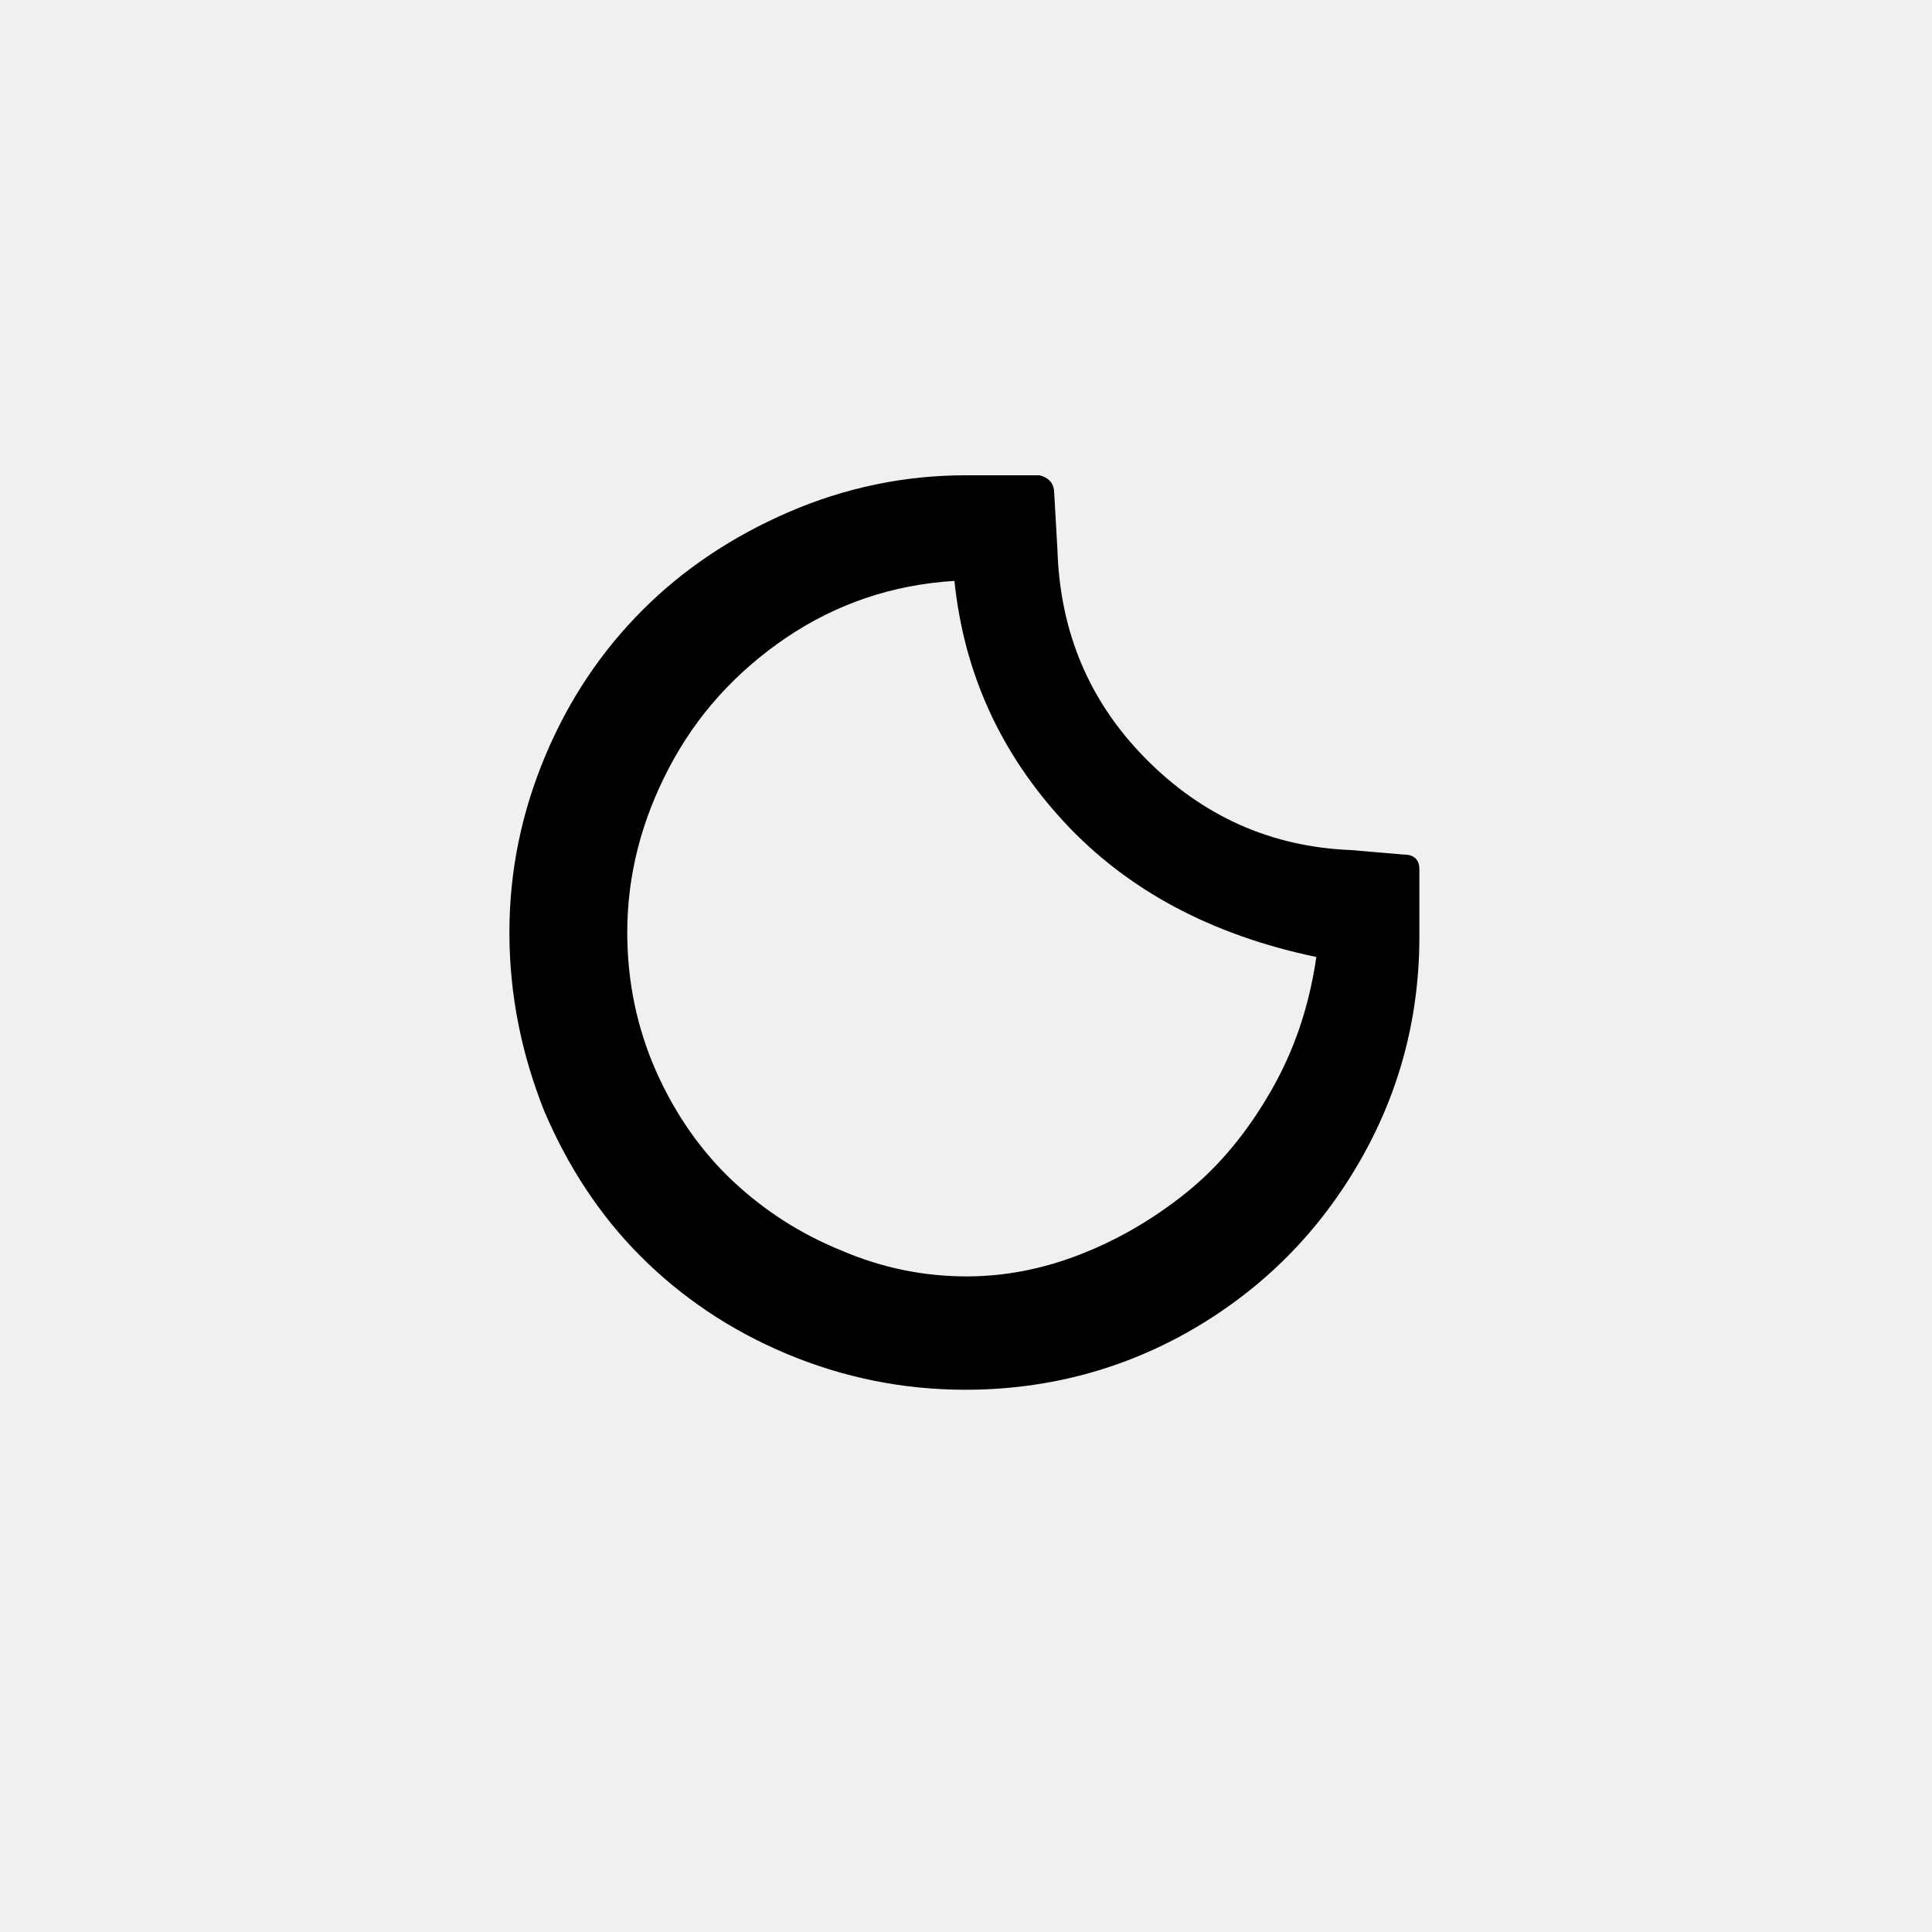
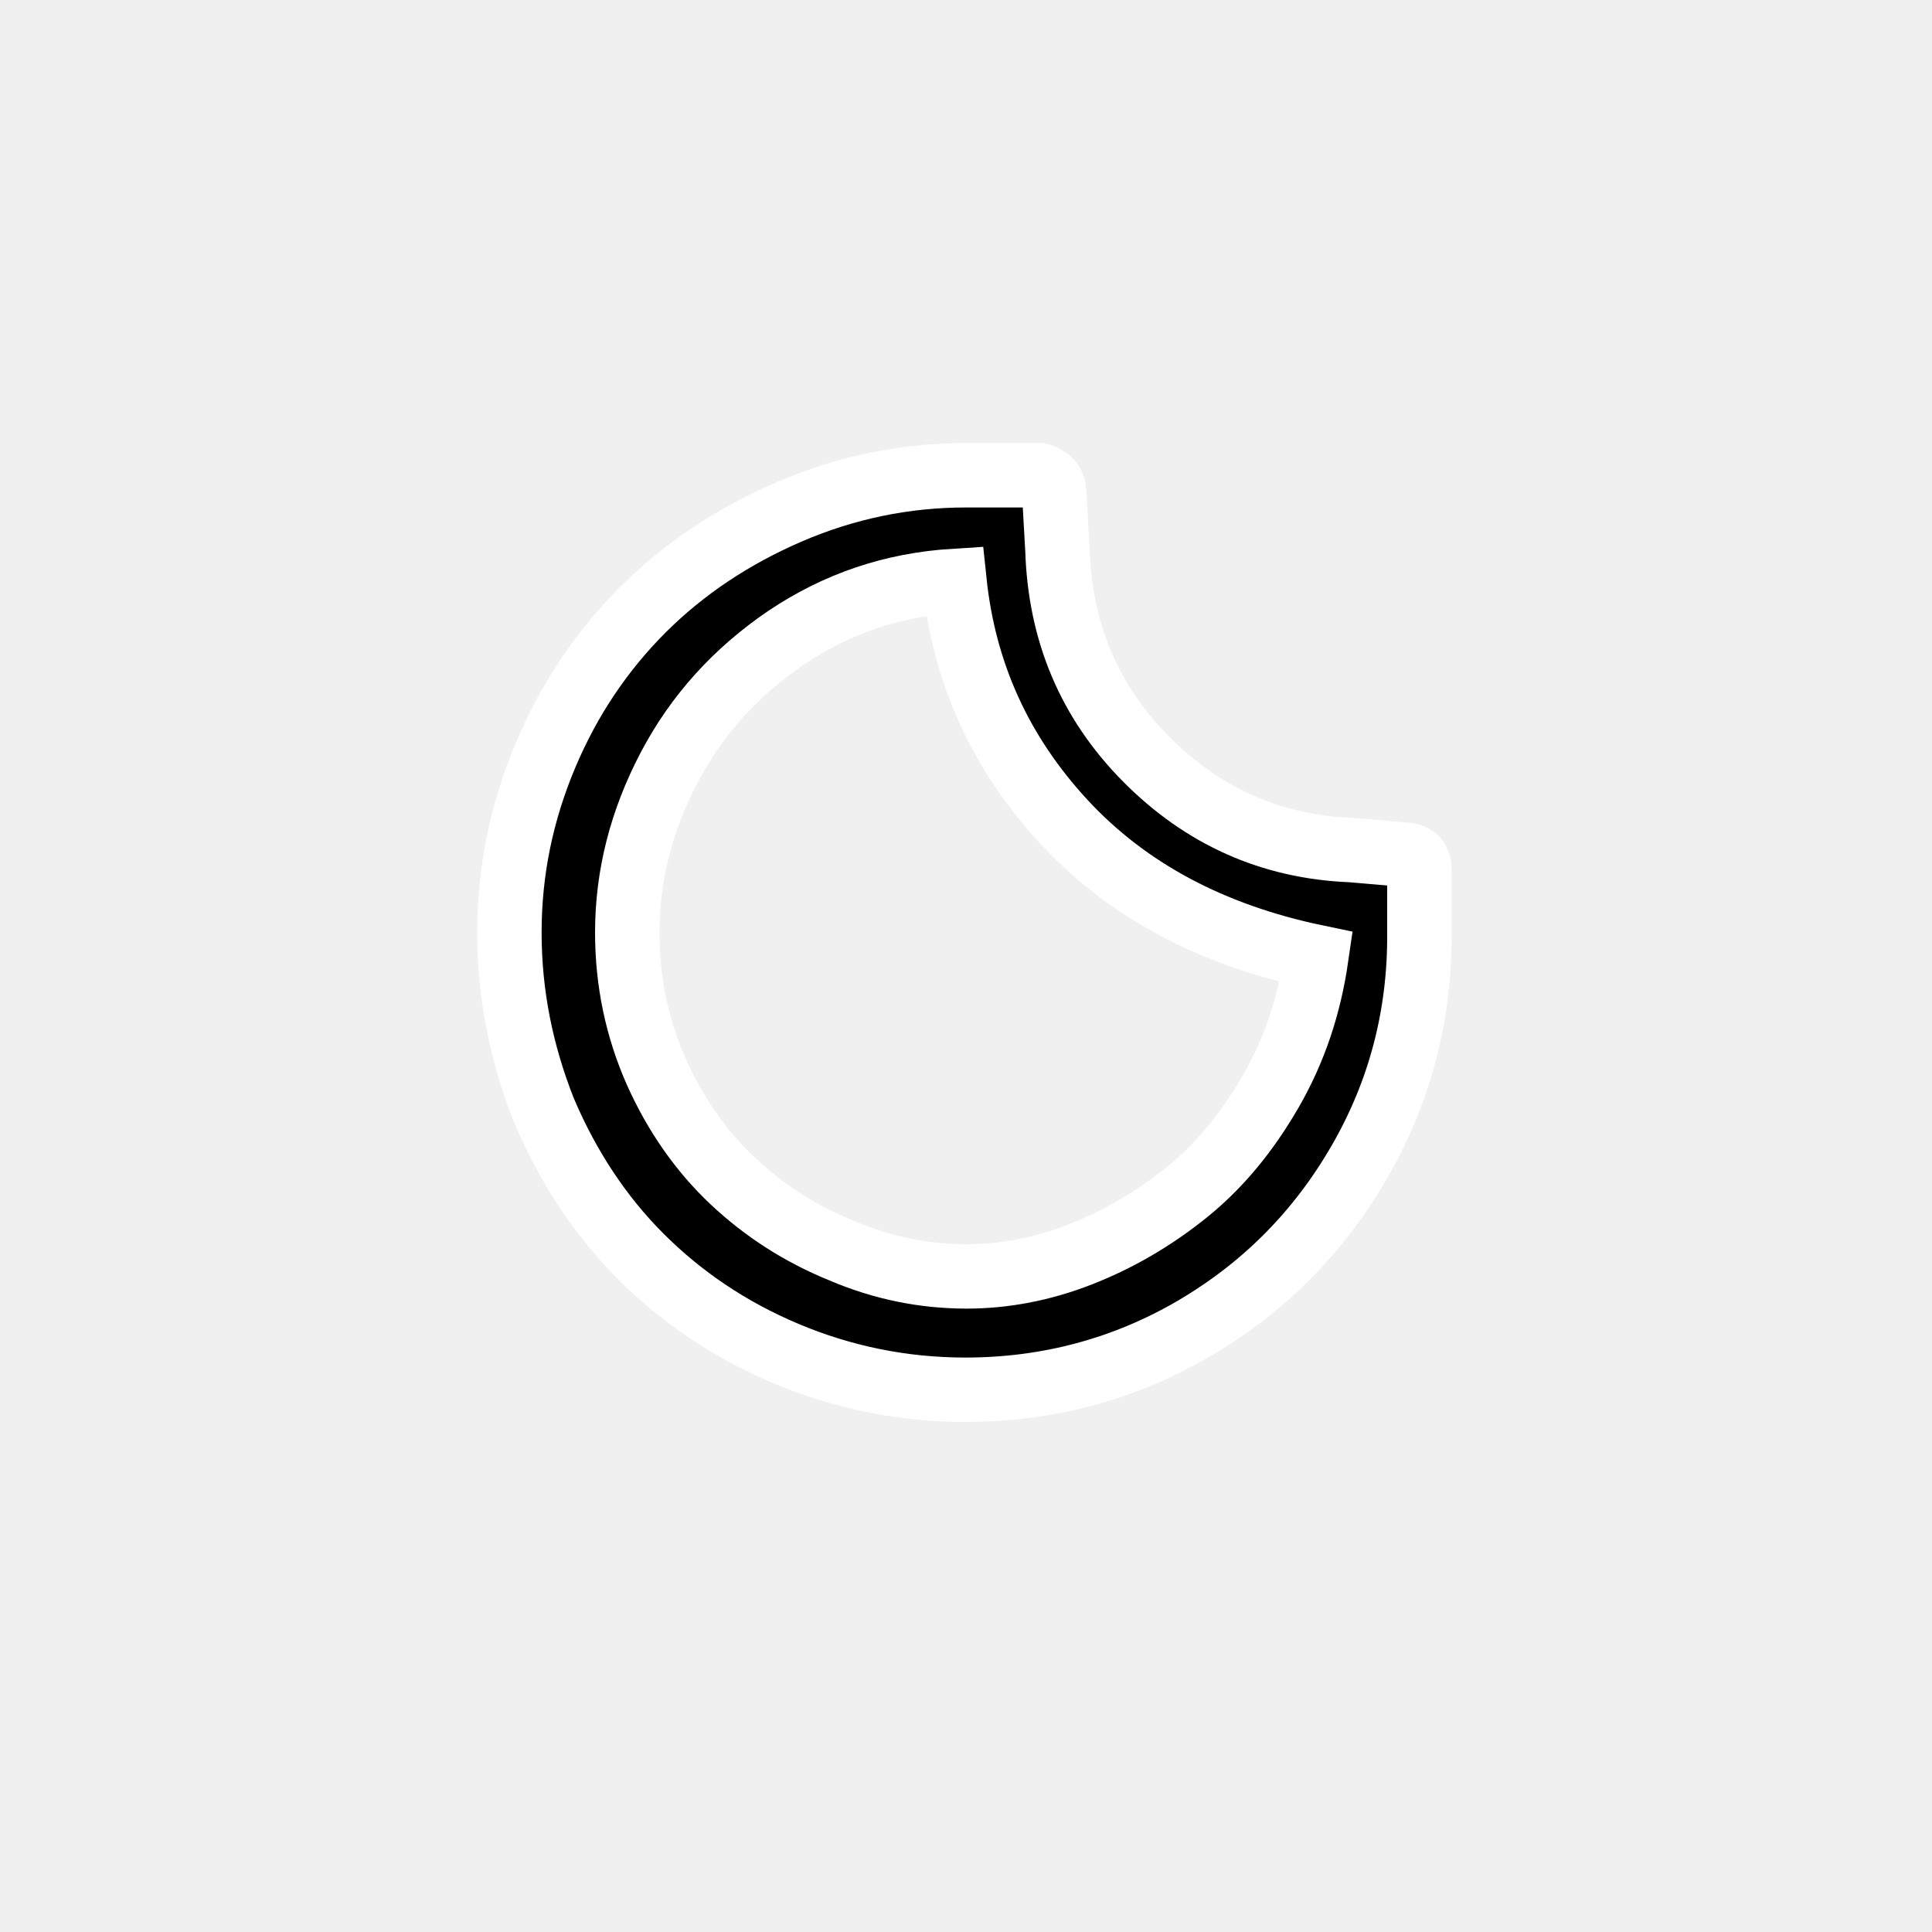
- <svg xmlns="http://www.w3.org/2000/svg" enable-background="new 0 0 30 30" viewBox="0 0 30 30">
+ <svg xmlns="http://www.w3.org/2000/svg" enable-background="new 0 0 30 30" stroke="white" viewBox="0 0 30 30">
  <path d="m7.91 14.48c0-.96.19-1.87.56-2.75s.88-1.63 1.51-2.26 1.39-1.14 2.27-1.52 1.8-.57 2.75-.57h1.14c.16.04.23.14.23.28l.05.88c.04 1.27.49 2.35 1.37 3.24s1.94 1.37 3.19 1.42l.82.07c.16 0 .24.08.24.23v.98c.01 1.28-.3 2.47-.93 3.56s-1.48 1.95-2.57 2.59c-1.08.63-2.27.95-3.55.95-.97 0-1.9-.19-2.78-.56s-1.63-.88-2.26-1.51-1.13-1.39-1.5-2.26c-.35-.88-.54-1.8-.54-2.77zm1.83 0c0 .76.15 1.48.45 2.16.3.67.7 1.24 1.19 1.7s1.05.82 1.69 1.08c.63.27 1.28.4 1.94.4.58 0 1.17-.11 1.76-.34s1.14-.55 1.65-.96.94-.93 1.31-1.57.6-1.33.71-2.09c-1.63-.34-2.94-1.04-3.92-2.1s-1.55-2.3-1.7-3.74c-.96.06-1.82.35-2.61.88-.78.53-1.39 1.2-1.82 2.02s-.65 1.67-.65 2.56z" />
</svg>
